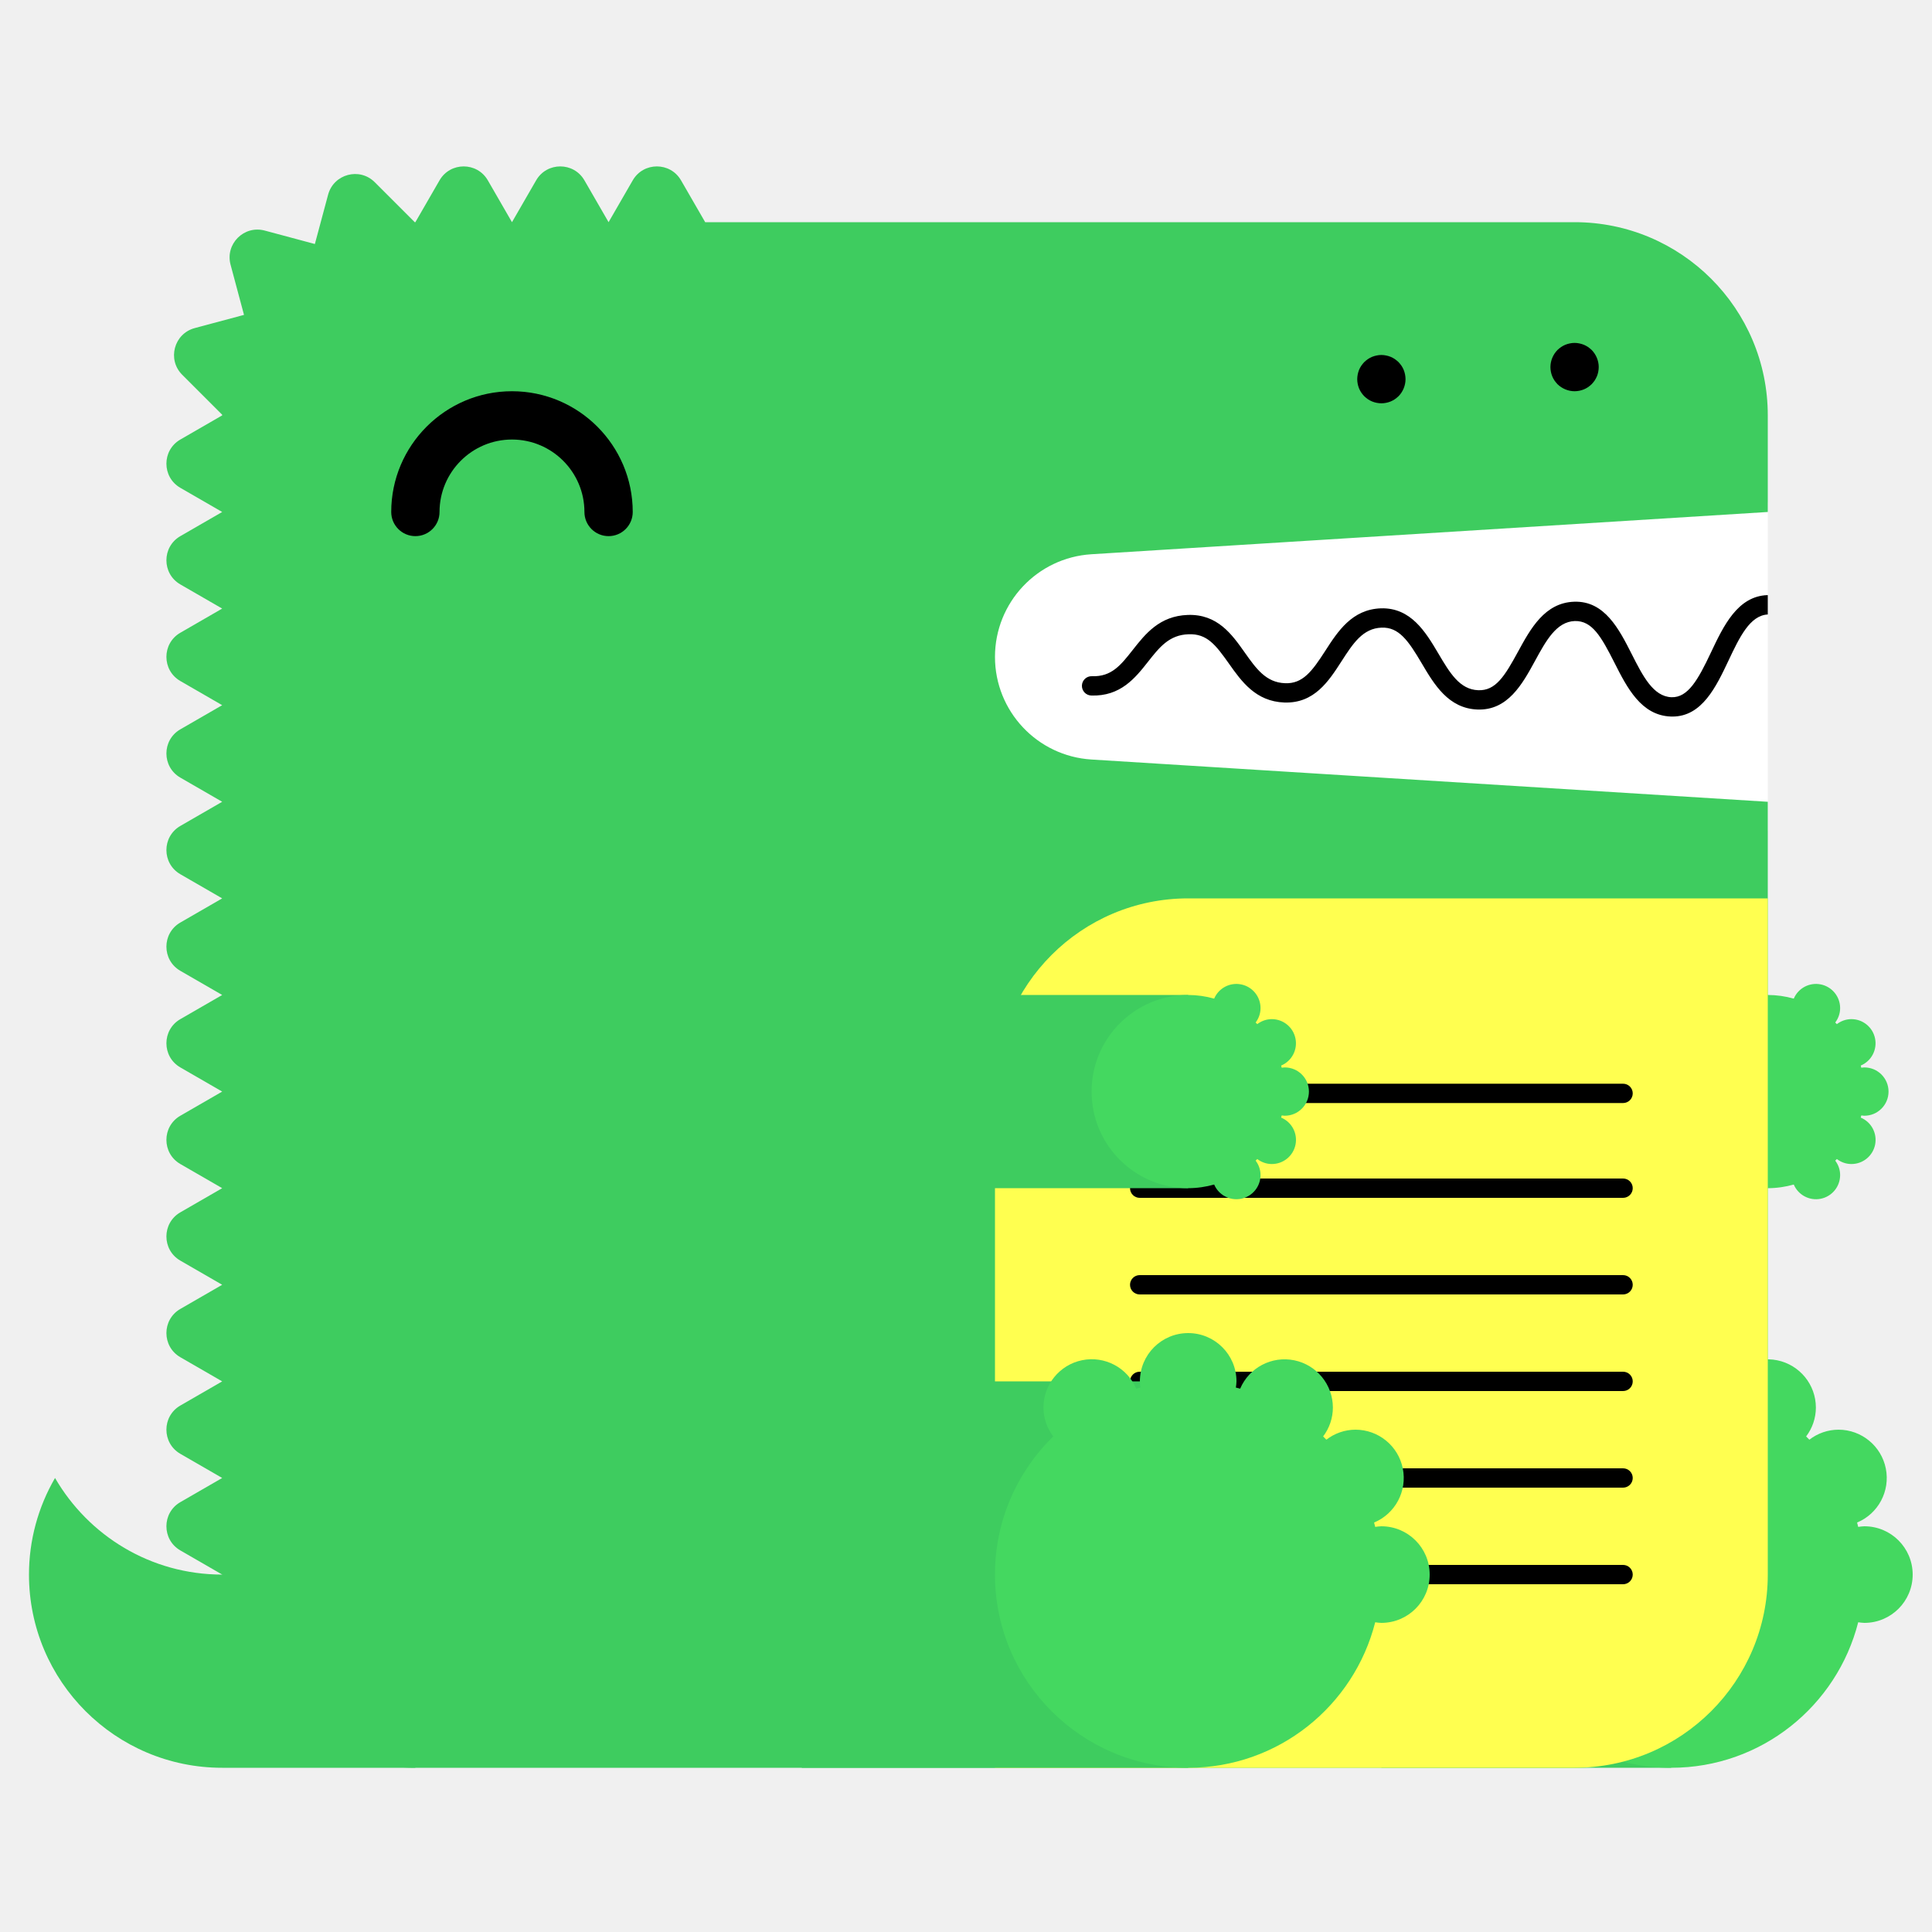
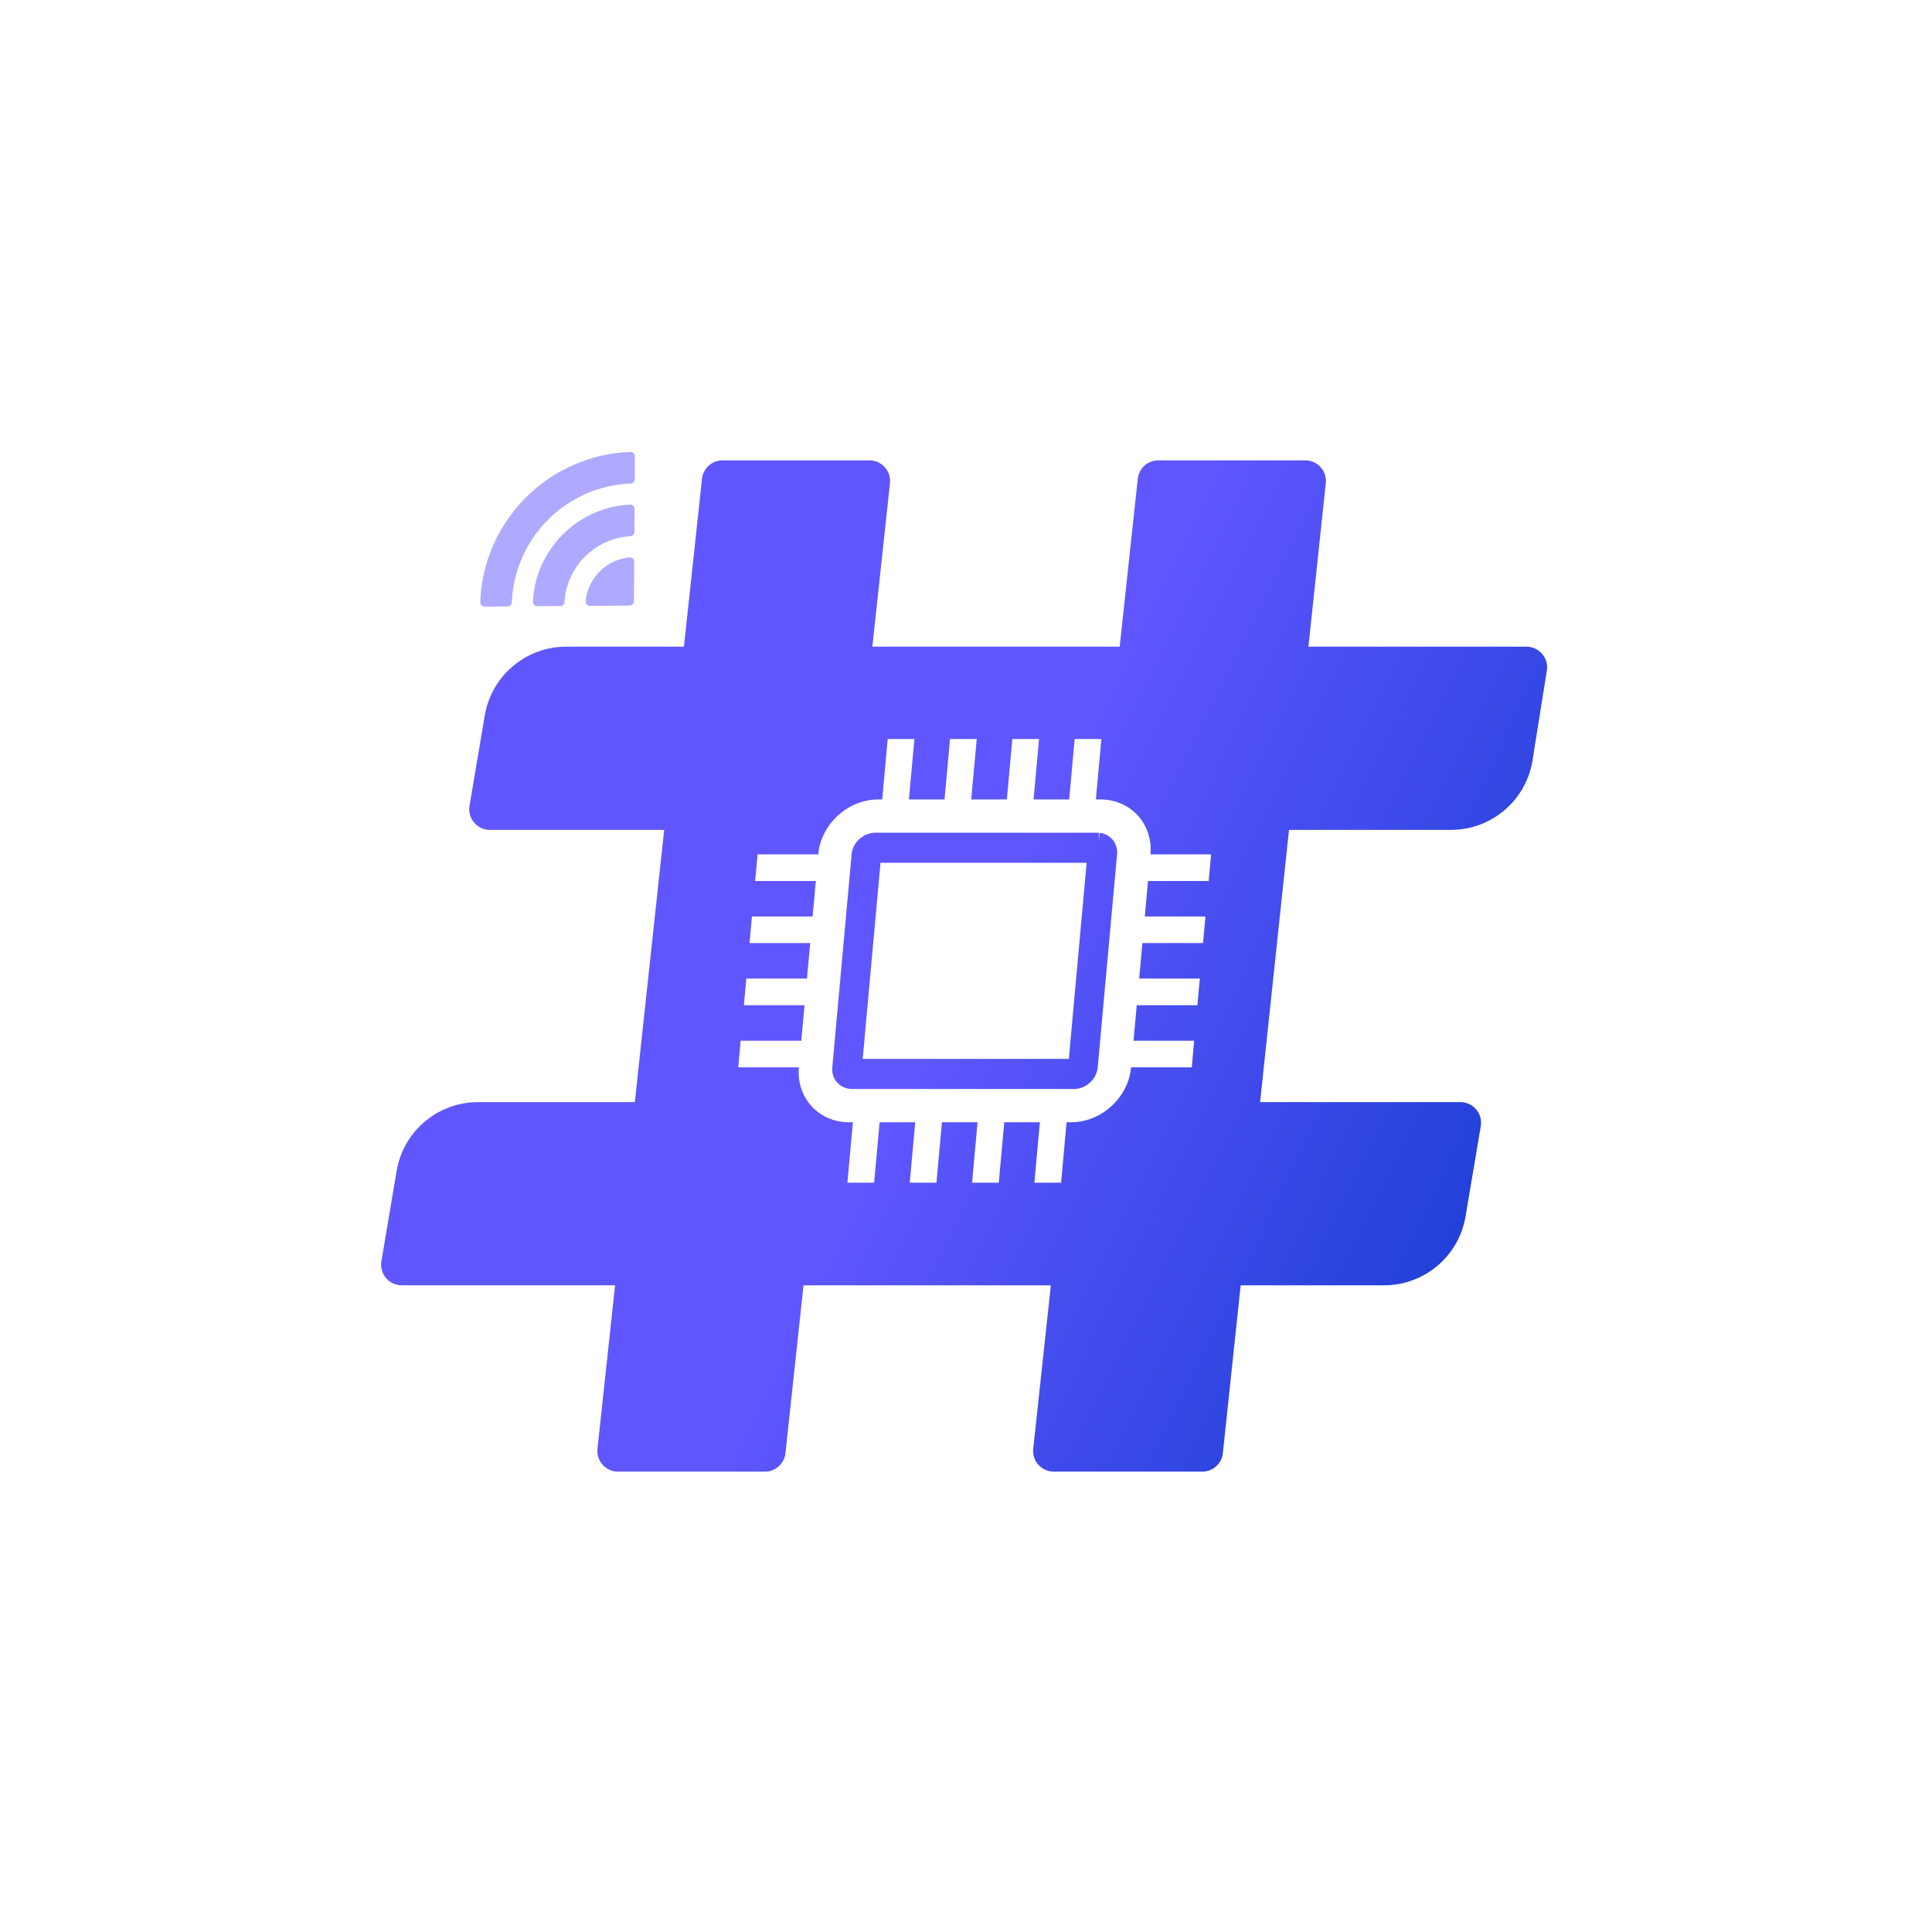
- <svg xmlns="http://www.w3.org/2000/svg" width="200" height="200" viewBox="0 0 200 200">
+ <svg xmlns="http://www.w3.org/2000/svg" width="512" height="512" viewBox="0 0 512 512">
+   <defs>
+     <linearGradient id="a" x1="121.167%" x2="50%" y1="80.123%" y2="50%">
+       <stop offset=".025%" stop-color="#0035C2" />
+       <stop offset="100%" stop-color="#5F56FF" />
+     </linearGradient>
+   </defs>
  <g fill="none" fill-rule="evenodd">
-     <path fill="#FFF" d="M99 52h84v34H99z" />
-     <path d="M23 163c-7.398 0-13.843-4.027-17.303-10A19.886 19.886 0 0 0 3 163c0 11.046 8.954 20 20 20h20v-20H23z" fill="#3ECC5F" />
-     <path d="M112.98 57.376L183 53V43c0-11.046-8.954-20-20-20H73l-2.5-4.33c-1.112-1.925-3.889-1.925-5 0L63 23l-2.5-4.33c-1.111-1.925-3.889-1.925-5 0L53 23l-2.5-4.33c-1.111-1.925-3.889-1.925-5 0L43 23c-.022 0-.042.003-.065.003l-4.142-4.141c-1.57-1.571-4.252-.853-4.828 1.294l-1.369 5.104-5.192-1.392c-2.148-.575-4.111 1.389-3.535 3.536l1.39 5.193-5.102 1.367c-2.148.576-2.867 3.259-1.296 4.83l4.142 4.142c0 .021-.003.042-.003.064l-4.33 2.5c-1.925 1.111-1.925 3.889 0 5L23 53l-4.33 2.5c-1.925 1.111-1.925 3.889 0 5L23 63l-4.33 2.5c-1.925 1.111-1.925 3.889 0 5L23 73l-4.33 2.5c-1.925 1.111-1.925 3.889 0 5L23 83l-4.33 2.5c-1.925 1.111-1.925 3.889 0 5L23 93l-4.33 2.5c-1.925 1.111-1.925 3.889 0 5L23 103l-4.33 2.5c-1.925 1.111-1.925 3.889 0 5L23 113l-4.33 2.5c-1.925 1.111-1.925 3.889 0 5L23 123l-4.33 2.5c-1.925 1.111-1.925 3.889 0 5L23 133l-4.33 2.5c-1.925 1.111-1.925 3.889 0 5L23 143l-4.33 2.5c-1.925 1.111-1.925 3.889 0 5L23 153l-4.33 2.5c-1.925 1.111-1.925 3.889 0 5L23 163c0 11.046 8.954 20 20 20h120c11.046 0 20-8.954 20-20V83l-70.02-4.376A10.645 10.645 0 0 1 103 68c0-5.621 4.37-10.273 9.98-10.624" fill="#3ECC5F" />
-     <path fill="#3ECC5F" d="M143 183h30v-40h-30z" />
-     <path d="M193 158c-.219 0-.428.037-.639.064-.038-.15-.074-.301-.116-.451A5 5 0 0 0 190.32 148a4.96 4.96 0 0 0-3.016 1.036 26.531 26.531 0 0 0-.335-.336 4.955 4.955 0 0 0 1.011-2.987 5 5 0 0 0-9.599-1.959c-.148-.042-.297-.077-.445-.115.027-.211.064-.42.064-.639a5 5 0 0 0-5-5 5 5 0 0 0-5 5c0 .219.037.428.064.639-.148.038-.297.073-.445.115a4.998 4.998 0 0 0-9.599 1.959c0 1.125.384 2.151 1.011 2.987-3.717 3.632-6.031 8.693-6.031 14.3 0 11.046 8.954 20 20 20 9.339 0 17.16-6.41 19.361-15.064.211.027.42.064.639.064a5 5 0 0 0 5-5 5 5 0 0 0-5-5" fill="#44D860" />
-     <path fill="#3ECC5F" d="M153 123h30v-20h-30z" />
-     <path d="M193 115.5a2.5 2.5 0 1 0 0-5c-.109 0-.214.019-.319.032-.02-.075-.037-.15-.058-.225a2.501 2.501 0 0 0-.963-4.807c-.569 0-1.088.197-1.508.518a6.653 6.653 0 0 0-.168-.168c.314-.417.506-.931.506-1.494a2.5 2.5 0 0 0-4.8-.979A9.987 9.987 0 0 0 183 103c-5.522 0-10 4.478-10 10s4.478 10 10 10c.934 0 1.833-.138 2.69-.377a2.5 2.5 0 0 0 4.8-.979c0-.563-.192-1.077-.506-1.494.057-.055.113-.111.168-.168.42.321.939.518 1.508.518a2.5 2.5 0 0 0 .963-4.807c.021-.074.038-.15.058-.225.105.013.21.032.319.032" fill="#44D860" />
-     <path d="M63 55.5a2.5 2.5 0 0 1-2.5-2.5c0-4.136-3.364-7.5-7.5-7.5s-7.5 3.364-7.5 7.5a2.5 2.5 0 1 1-5 0c0-6.893 5.607-12.5 12.5-12.5S65.5 46.107 65.5 53a2.5 2.5 0 0 1-2.5 2.5" fill="#000" />
-     <path d="M103 183h60c11.046 0 20-8.954 20-20V93h-60c-11.046 0-20 8.954-20 20v70z" fill="#FFFF50" />
-     <path d="M168.02 124h-50.04a1 1 0 1 1 0-2h50.04a1 1 0 1 1 0 2m0 20h-50.04a1 1 0 1 1 0-2h50.04a1 1 0 1 1 0 2m0 20h-50.04a1 1 0 1 1 0-2h50.04a1 1 0 1 1 0 2m0-49.814h-50.04a1 1 0 1 1 0-2h50.04a1 1 0 1 1 0 2m0 19.814h-50.04a1 1 0 1 1 0-2h50.04a1 1 0 1 1 0 2m0 20h-50.04a1 1 0 1 1 0-2h50.04a1 1 0 1 1 0 2M183 61.611c-.012 0-.022-.006-.034-.005-3.09.105-4.552 3.196-5.842 5.923-1.346 2.85-2.387 4.703-4.093 4.647-1.889-.068-2.969-2.202-4.113-4.46-1.314-2.594-2.814-5.536-5.963-5.426-3.046.104-4.513 2.794-5.807 5.167-1.377 2.528-2.314 4.065-4.121 3.994-1.927-.07-2.951-1.805-4.136-3.813-1.321-2.236-2.848-4.75-5.936-4.664-2.994.103-4.465 2.385-5.763 4.4-1.373 2.13-2.335 3.428-4.165 3.351-1.973-.07-2.992-1.51-4.171-3.177-1.324-1.873-2.816-3.993-5.895-3.89-2.928.1-4.399 1.97-5.696 3.618-1.232 1.564-2.194 2.802-4.229 2.724a1 1 0 0 0-.072 2c3.017.101 4.545-1.8 5.872-3.487 1.177-1.496 2.193-2.787 4.193-2.855 1.926-.082 2.829 1.115 4.195 3.045 1.297 1.834 2.769 3.914 5.731 4.021 3.103.104 4.596-2.215 5.918-4.267 1.182-1.834 2.202-3.417 4.15-3.484 1.793-.067 2.769 1.35 4.145 3.681 1.297 2.197 2.766 4.686 5.787 4.796 3.125.108 4.634-2.62 5.949-5.035 1.139-2.088 2.214-4.06 4.119-4.126 1.793-.042 2.728 1.595 4.111 4.33 1.292 2.553 2.757 5.445 5.825 5.556l.169.003c3.064 0 4.518-3.075 5.805-5.794 1.139-2.41 2.217-4.68 4.067-4.773v-2z" fill="#000" />
-     <path fill="#3ECC5F" d="M83 183h40v-40H83z" />
-     <path d="M143 158c-.219 0-.428.037-.639.064-.038-.15-.074-.301-.116-.451A5 5 0 0 0 140.32 148a4.96 4.96 0 0 0-3.016 1.036 26.531 26.531 0 0 0-.335-.336 4.955 4.955 0 0 0 1.011-2.987 5 5 0 0 0-9.599-1.959c-.148-.042-.297-.077-.445-.115.027-.211.064-.42.064-.639a5 5 0 0 0-5-5 5 5 0 0 0-5 5c0 .219.037.428.064.639-.148.038-.297.073-.445.115a4.998 4.998 0 0 0-9.599 1.959c0 1.125.384 2.151 1.011 2.987-3.717 3.632-6.031 8.693-6.031 14.3 0 11.046 8.954 20 20 20 9.339 0 17.16-6.41 19.361-15.064.211.027.42.064.639.064a5 5 0 0 0 5-5 5 5 0 0 0-5-5" fill="#44D860" />
-     <path fill="#3ECC5F" d="M83 123h40v-20H83z" />
-     <path d="M133 115.5a2.5 2.5 0 1 0 0-5c-.109 0-.214.019-.319.032-.02-.075-.037-.15-.058-.225a2.501 2.501 0 0 0-.963-4.807c-.569 0-1.088.197-1.508.518a6.653 6.653 0 0 0-.168-.168c.314-.417.506-.931.506-1.494a2.5 2.5 0 0 0-4.8-.979A9.987 9.987 0 0 0 123 103c-5.522 0-10 4.478-10 10s4.478 10 10 10c.934 0 1.833-.138 2.69-.377a2.5 2.5 0 0 0 4.8-.979c0-.563-.192-1.077-.506-1.494.057-.055.113-.111.168-.168.42.321.939.518 1.508.518a2.5 2.5 0 0 0 .963-4.807c.021-.074.038-.15.058-.225.105.013.21.032.319.032" fill="#44D860" />
-     <path d="M143 41.75c-.16 0-.33-.02-.49-.05a2.52 2.52 0 0 1-.47-.14c-.15-.06-.29-.14-.431-.23-.13-.09-.259-.2-.38-.31-.109-.12-.219-.24-.309-.38s-.17-.28-.231-.43a2.619 2.619 0 0 1-.189-.96c0-.16.02-.33.05-.49.03-.16.08-.31.139-.47.061-.15.141-.29.231-.43.09-.13.2-.26.309-.38.121-.11.25-.22.38-.31.141-.09.281-.17.431-.23.149-.06.31-.11.47-.14.32-.07.65-.07.98 0 .159.03.32.08.47.14.149.06.29.14.43.23.13.09.259.2.38.31.11.12.22.25.31.38.09.14.17.28.23.43.06.16.11.31.14.47.029.16.05.33.05.49 0 .66-.271 1.31-.73 1.77-.121.11-.25.22-.38.31-.14.09-.281.17-.43.23a2.565 2.565 0 0 1-.96.19m20-1.25c-.66 0-1.3-.27-1.771-.73a3.802 3.802 0 0 1-.309-.38c-.09-.14-.17-.28-.231-.43a2.619 2.619 0 0 1-.189-.96c0-.66.27-1.3.729-1.77.121-.11.25-.22.38-.31.141-.09.281-.17.431-.23.149-.06.31-.11.47-.14.32-.07.66-.07.98 0 .159.03.32.08.47.14.149.06.29.14.43.23.13.09.259.2.38.31.459.47.73 1.11.73 1.77 0 .16-.021.33-.05.49-.03.16-.08.32-.14.47-.07.15-.14.29-.23.43-.09.13-.2.26-.31.38-.121.11-.25.22-.38.31-.14.09-.281.17-.43.23a2.565 2.565 0 0 1-.96.19" fill="#000" />
+     <rect width="512" height="512" fill="#FFF" />
+     <path fill="url(#a)" d="M230.416,122 C233.437,122 235.886,124.449 235.886,127.47 C235.886,127.666 235.876,127.862 235.855,128.056 L231.185,171.38 L296.729,171.38 L301.525,126.884 C301.825,124.106 304.17,122 306.964,122 L345.909,122 C348.93,122 351.379,124.449 351.379,127.47 C351.379,127.663 351.368,127.856 351.348,128.047 L346.75,171.38 L404.531,171.381 C407.552,171.381 410.001,173.83 410.001,176.851 C410.001,177.14 409.978,177.428 409.932,177.713 L406.137,201.494 C404.442,212.112 395.283,219.925 384.53,219.925 L341.598,219.925 L333.942,292.074 L387.027,292.075 C390.048,292.075 392.497,294.524 392.497,297.545 C392.497,297.85 392.472,298.154 392.421,298.455 L388.382,322.381 C386.604,332.911 377.486,340.619 366.807,340.619 L328.791,340.619 L324.071,385.107 C323.775,387.889 321.429,390 318.631,390 L279.259,390 C276.238,390 273.788,387.551 273.788,384.53 C273.788,384.334 273.799,384.138 273.82,383.944 L278.488,340.619 L212.945,340.619 L208.15,385.116 C207.85,387.894 205.505,390 202.711,390 L163.776,390 C160.755,390 158.306,387.551 158.306,384.53 C158.306,384.334 158.317,384.138 158.338,383.944 L163.006,340.619 L106.469,340.619 C103.448,340.619 100.999,338.17 100.999,335.149 C100.999,334.844 101.025,334.54 101.075,334.239 L105.114,310.313 C106.892,299.783 116.01,292.075 126.689,292.075 L168.239,292.074 L176.015,219.925 L129.823,219.925 C126.802,219.925 124.353,217.476 124.353,214.455 C124.353,214.15 124.379,213.846 124.43,213.545 L128.468,189.619 C130.246,179.089 139.365,171.381 150.043,171.381 L181.247,171.38 L186.043,126.884 C186.342,124.106 188.687,122 191.482,122 L230.416,122 Z M242.328,195.837 L235.25,195.837 L233.795,211.859 L232.761,211.859 C224.712,211.859 217.571,218.385 216.843,226.408 L200.769,226.411 L200.128,233.466 L216.202,233.466 L215.348,242.873 L199.274,242.873 L198.634,249.929 L214.708,249.929 L213.854,259.336 L197.78,259.336 L197.139,266.392 L213.213,266.392 L212.359,275.799 L196.285,275.799 L195.645,282.855 L211.719,282.855 C210.99,290.88 216.946,297.407 224.994,297.407 L226.029,297.407 L224.575,313.429 L231.653,313.429 L233.108,297.407 L242.546,297.407 L241.091,313.429 L248.17,313.429 L249.624,297.407 L259.062,297.407 L257.607,313.429 L264.686,313.429 L266.14,297.407 L275.578,297.407 L274.124,313.429 L281.202,313.429 L282.657,297.407 L283.839,297.407 C291.888,297.407 299.028,290.88 299.757,282.857 L315.831,282.855 L316.471,275.799 L300.397,275.799 L301.251,266.392 L317.325,266.392 L317.966,259.336 L301.892,259.336 L302.746,249.929 L318.82,249.929 L319.46,242.873 L303.386,242.873 L304.24,233.466 L320.314,233.466 L320.955,226.411 L304.881,226.411 C305.609,218.385 299.654,211.859 291.605,211.859 L290.423,211.859 L291.877,195.837 L284.799,195.837 L283.345,211.859 L273.907,211.859 L275.361,195.837 L268.283,195.837 L266.828,211.859 L257.39,211.859 L258.845,195.837 L251.766,195.837 L250.312,211.859 L240.874,211.859 L242.328,195.837 Z M290.805,220.678 C290.939,220.678 291.072,220.683 291.203,220.692 L291.203,222.653 L291.412,220.71 C294.268,221.015 296.301,223.454 296.033,226.408 L290.909,282.857 C290.622,286.017 287.81,288.587 284.64,288.587 L225.795,288.587 C222.625,288.587 220.28,286.017 220.567,282.857 L225.691,226.408 C225.978,223.248 228.79,220.678 231.96,220.678 L290.805,220.678 Z M287.973,228.653 L233.343,228.653 L228.626,280.612 L283.256,280.612 L287.973,228.653 Z" />
+     <path fill="#AEAAFF" fill-rule="nonzero" d="M153.5,134.309 C161.77,134.308 169.724,137.414 175.718,142.983 C176.17,143.413 176.894,143.409 177.338,142.972 L181.652,138.715 C181.877,138.493 182.002,138.193 182,137.881 C181.998,137.569 181.869,137.27 181.641,137.052 C165.91,122.316 141.09,122.316 125.359,137.052 C125.131,137.27 125.002,137.569 125,137.881 C124.998,138.193 125.123,138.493 125.348,138.715 L129.662,142.972 C130.11,143.409 130.83,143.413 131.282,142.983 C137.276,137.414 145.23,134.309 153.5,134.308 L153.5,134.309 Z M153.5,148.155 C158.046,148.155 162.428,149.804 165.794,152.787 C166.25,153.212 166.97,153.203 167.414,152.765 L171.721,148.505 C171.948,148.282 172.075,147.98 172.072,147.665 C172.069,147.35 171.937,147.05 171.706,146.831 C161.448,137.506 145.563,137.506 135.305,146.831 C135.074,147.05 134.942,147.35 134.939,147.665 C134.936,147.98 135.063,148.282 135.29,148.505 L139.597,152.762 C140.042,153.198 140.762,153.206 141.217,152.78 C144.582,149.801 148.96,148.15 153.5,148.148 L153.5,148.155 Z M161.786,158.31 C162.016,158.088 162.142,157.784 162.135,157.468 C162.128,157.153 161.988,156.854 161.748,156.643 C156.987,152.707 150.013,152.707 145.252,156.643 C145.012,156.855 144.873,157.154 144.867,157.469 C144.86,157.785 144.988,158.089 145.218,158.31 L152.675,165.663 C152.894,165.879 153.191,166 153.502,166 C153.812,166 154.11,165.879 154.329,165.663 L161.782,158.31 L161.786,158.31 Z" transform="rotate(-45 153.5 146)" />
  </g>
</svg>
